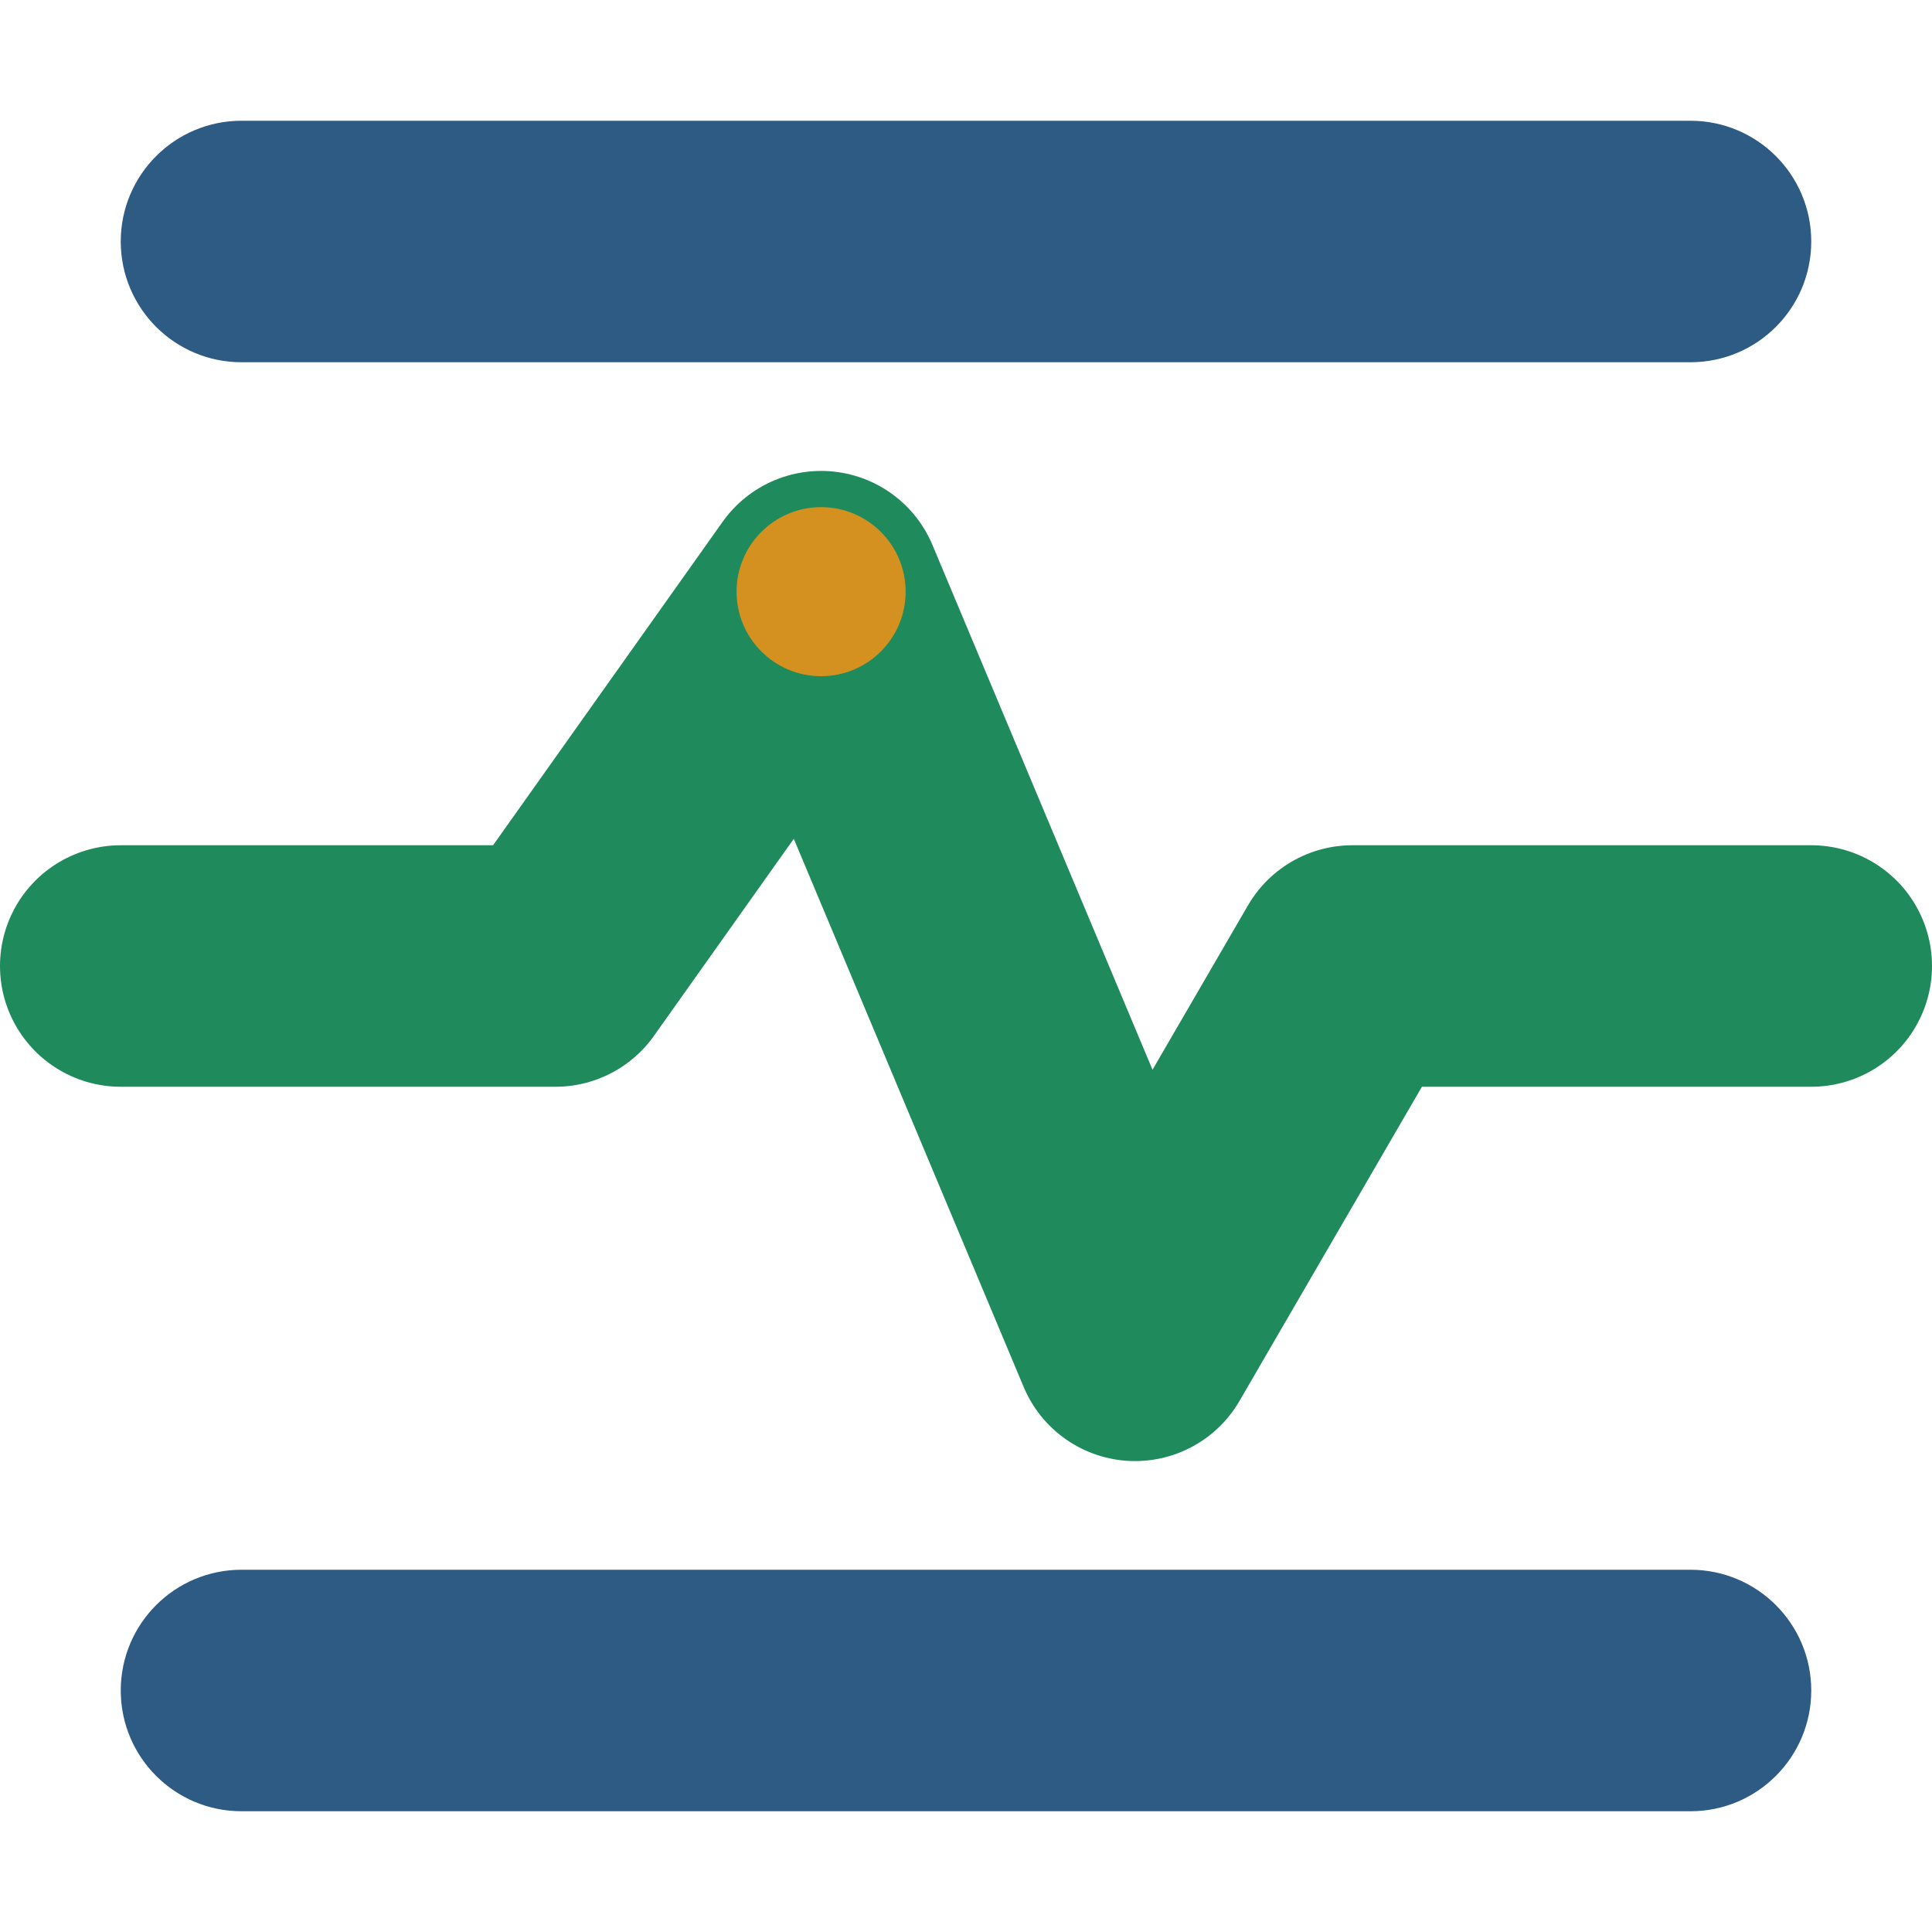
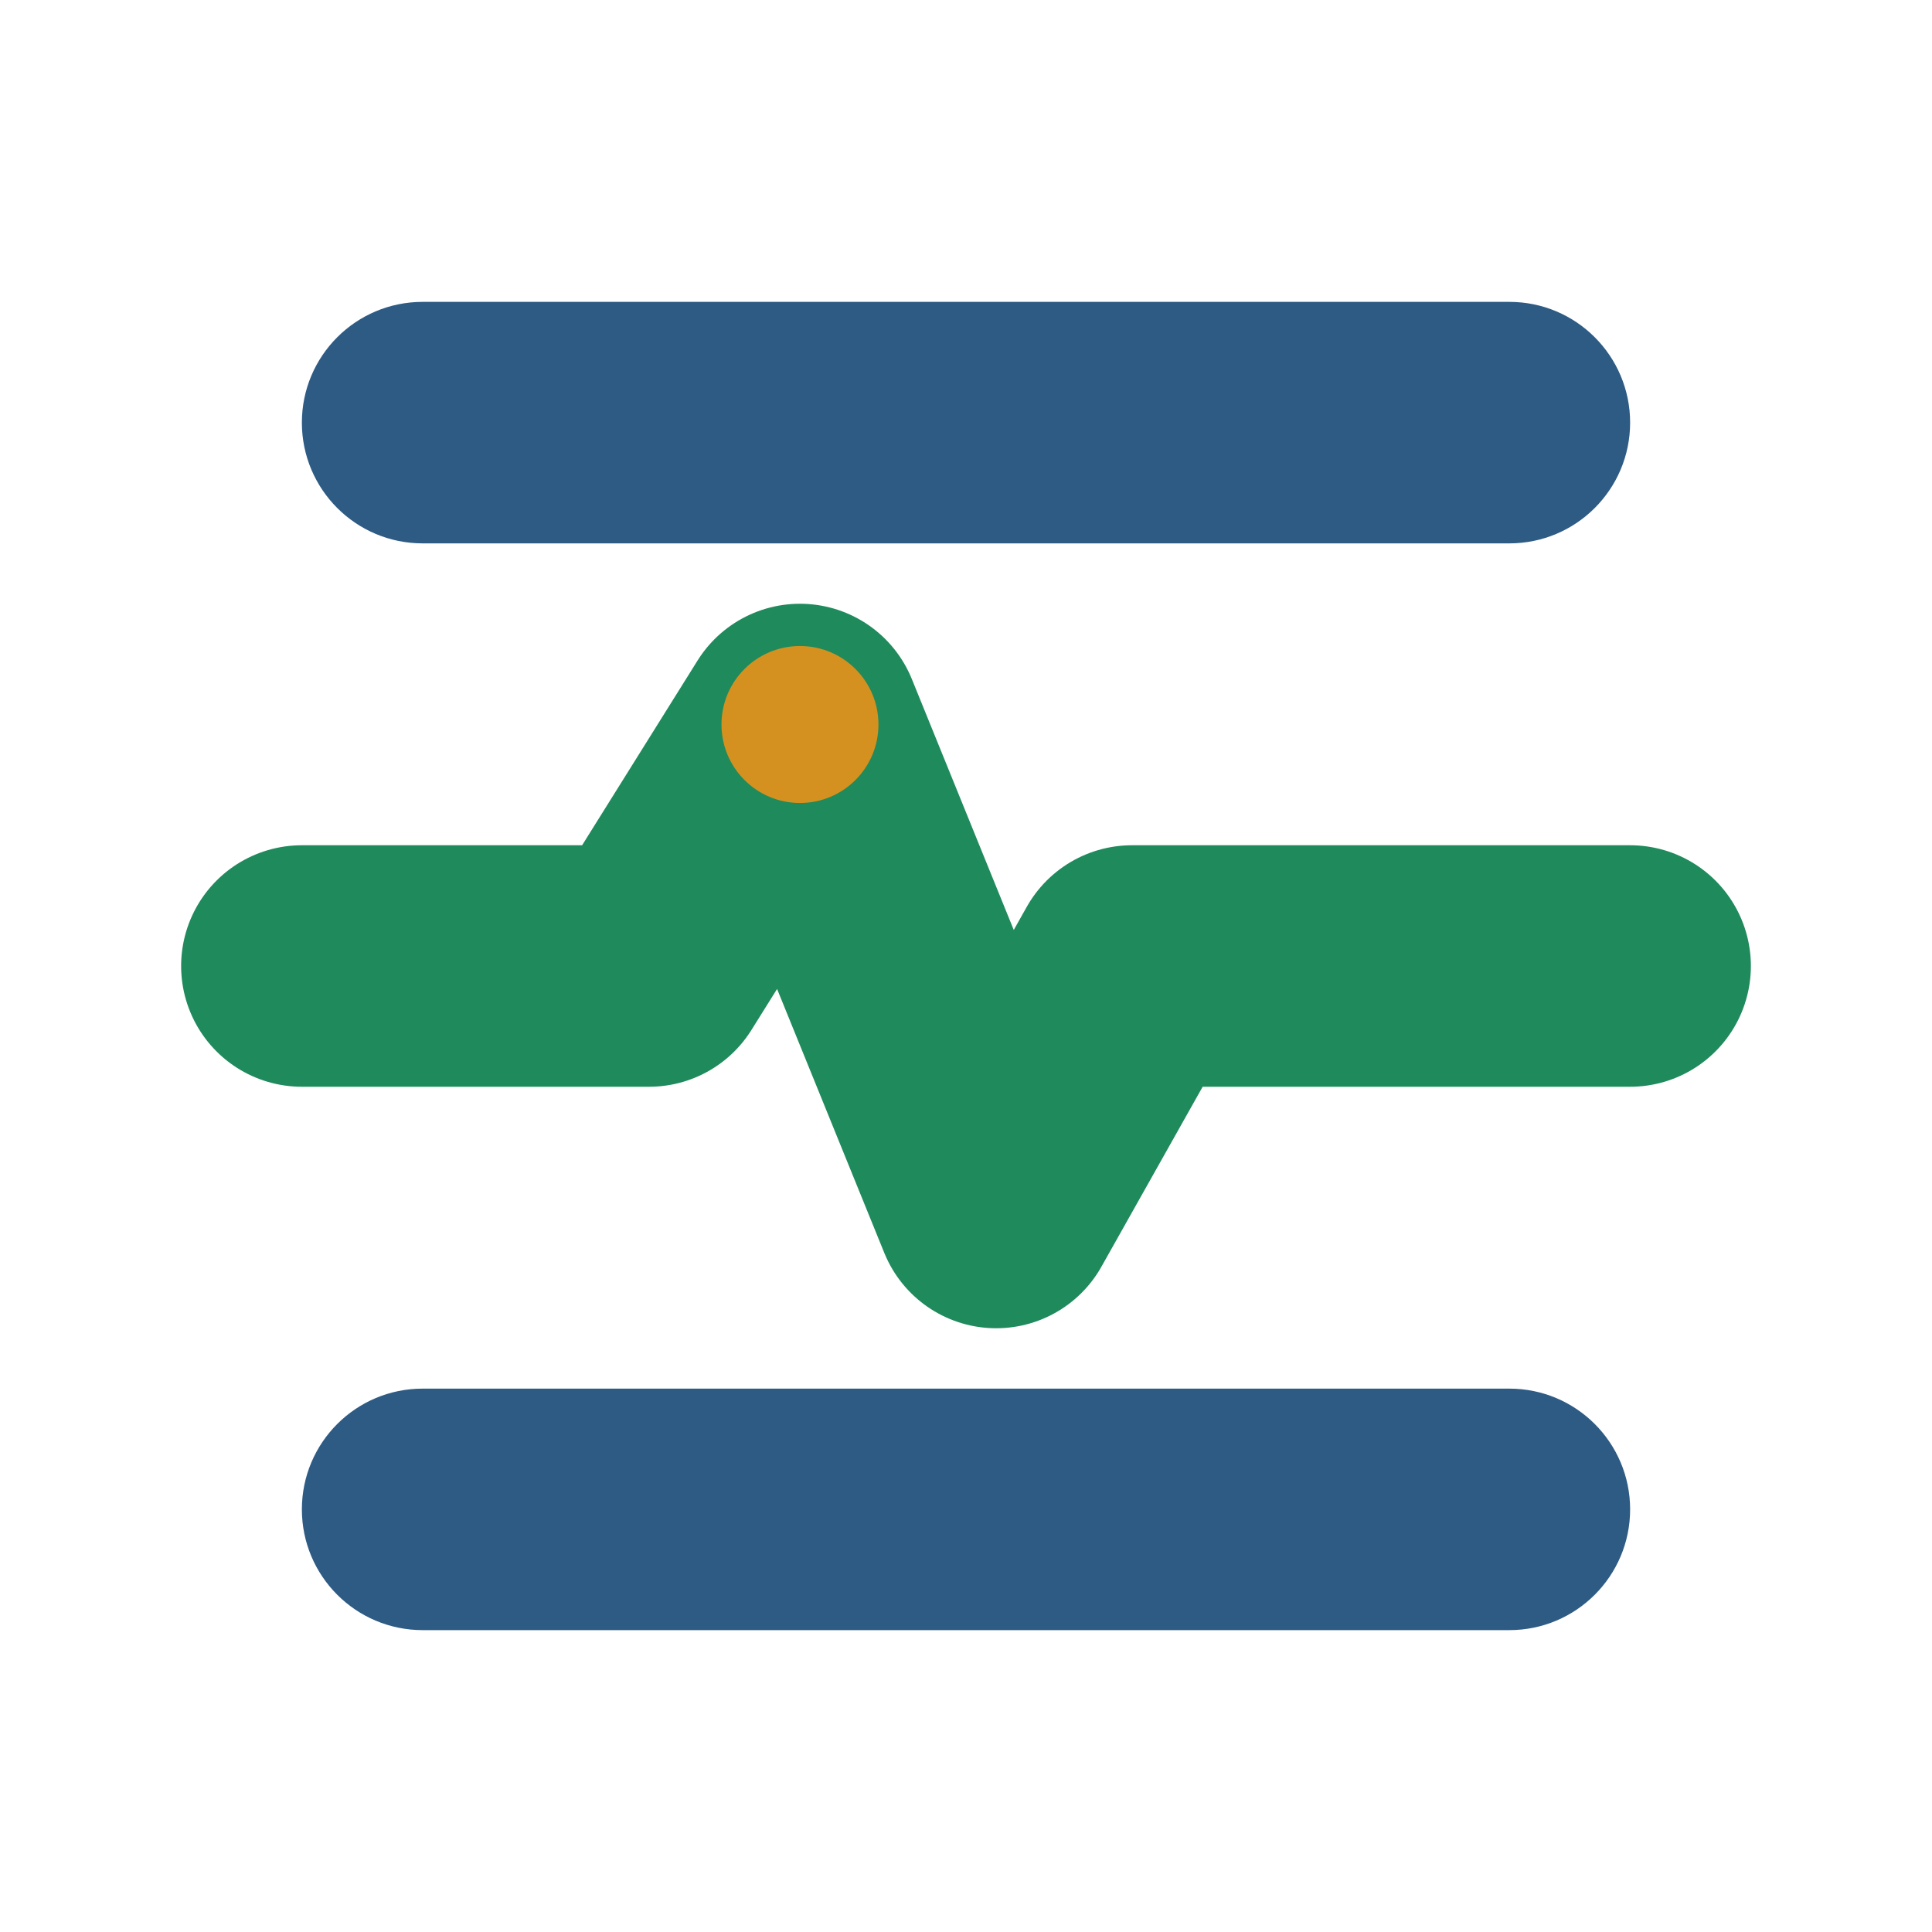
- <svg xmlns="http://www.w3.org/2000/svg" viewBox="0 0 16 16" width="16" height="16">
-   <rect x="1" y="1" width="14" height="2" rx="1" fill="#2e5b84" />
-   <rect x="1" y="13" width="14" height="2" rx="1" fill="#2e5b84" />
-   <path d="M1 8 H4.6 L6.8 4.9 L9.4 11.1 L11.2 8 H15" fill="none" stroke="#1f8a5b" stroke-width="2" stroke-linecap="round" stroke-linejoin="round" />
-   <circle cx="6.8" cy="4.9" r="0.7" fill="#d4911f" />
+ <svg xmlns="http://www.w3.org/2000/svg" viewBox="0 0 64 64" width="64" height="64">
+   <rect x="10" y="10" width="44" height="8" rx="4" fill="#2e5b84" />
+   <rect x="10" y="46" width="44" height="8" rx="4" fill="#2e5b84" />
+   <path d="M10 32 H21.5 L26.5 24 L33 40 L37.5 32 H54" fill="none" stroke="#1f8a5b" stroke-width="8" stroke-linecap="round" stroke-linejoin="round" />
+   <circle cx="26.5" cy="24" r="2.6" fill="#d4911f" />
</svg>
